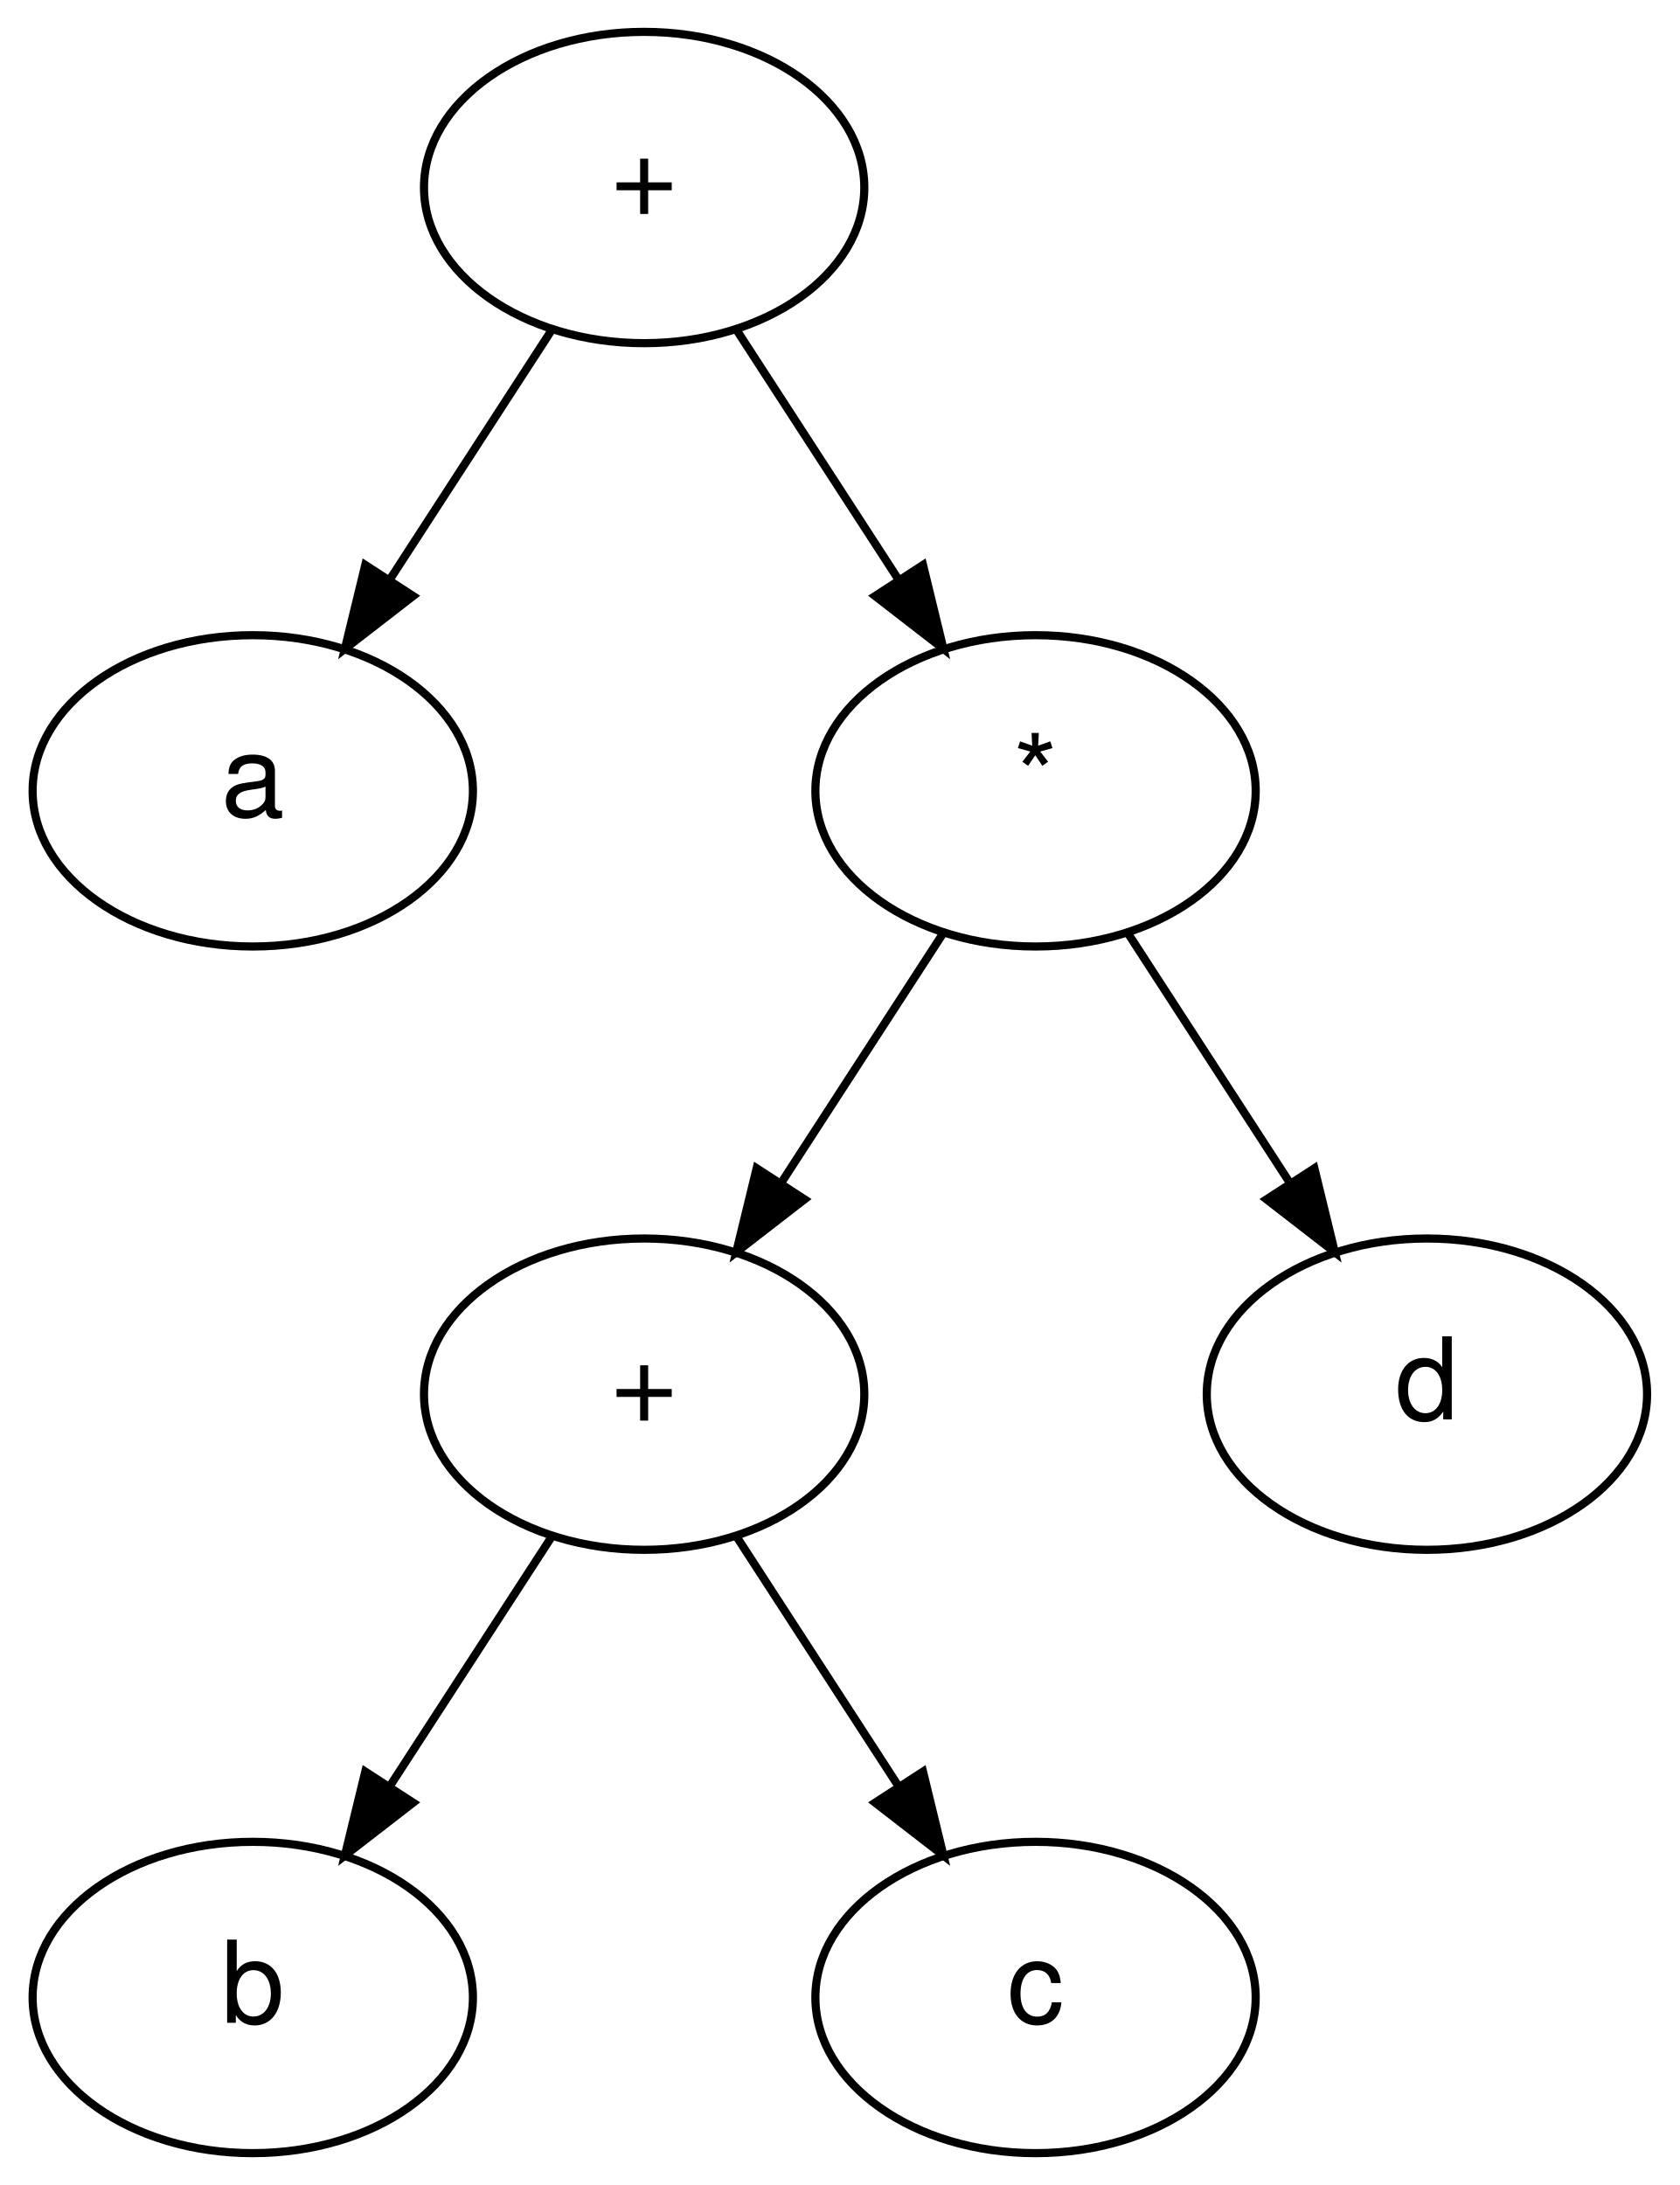
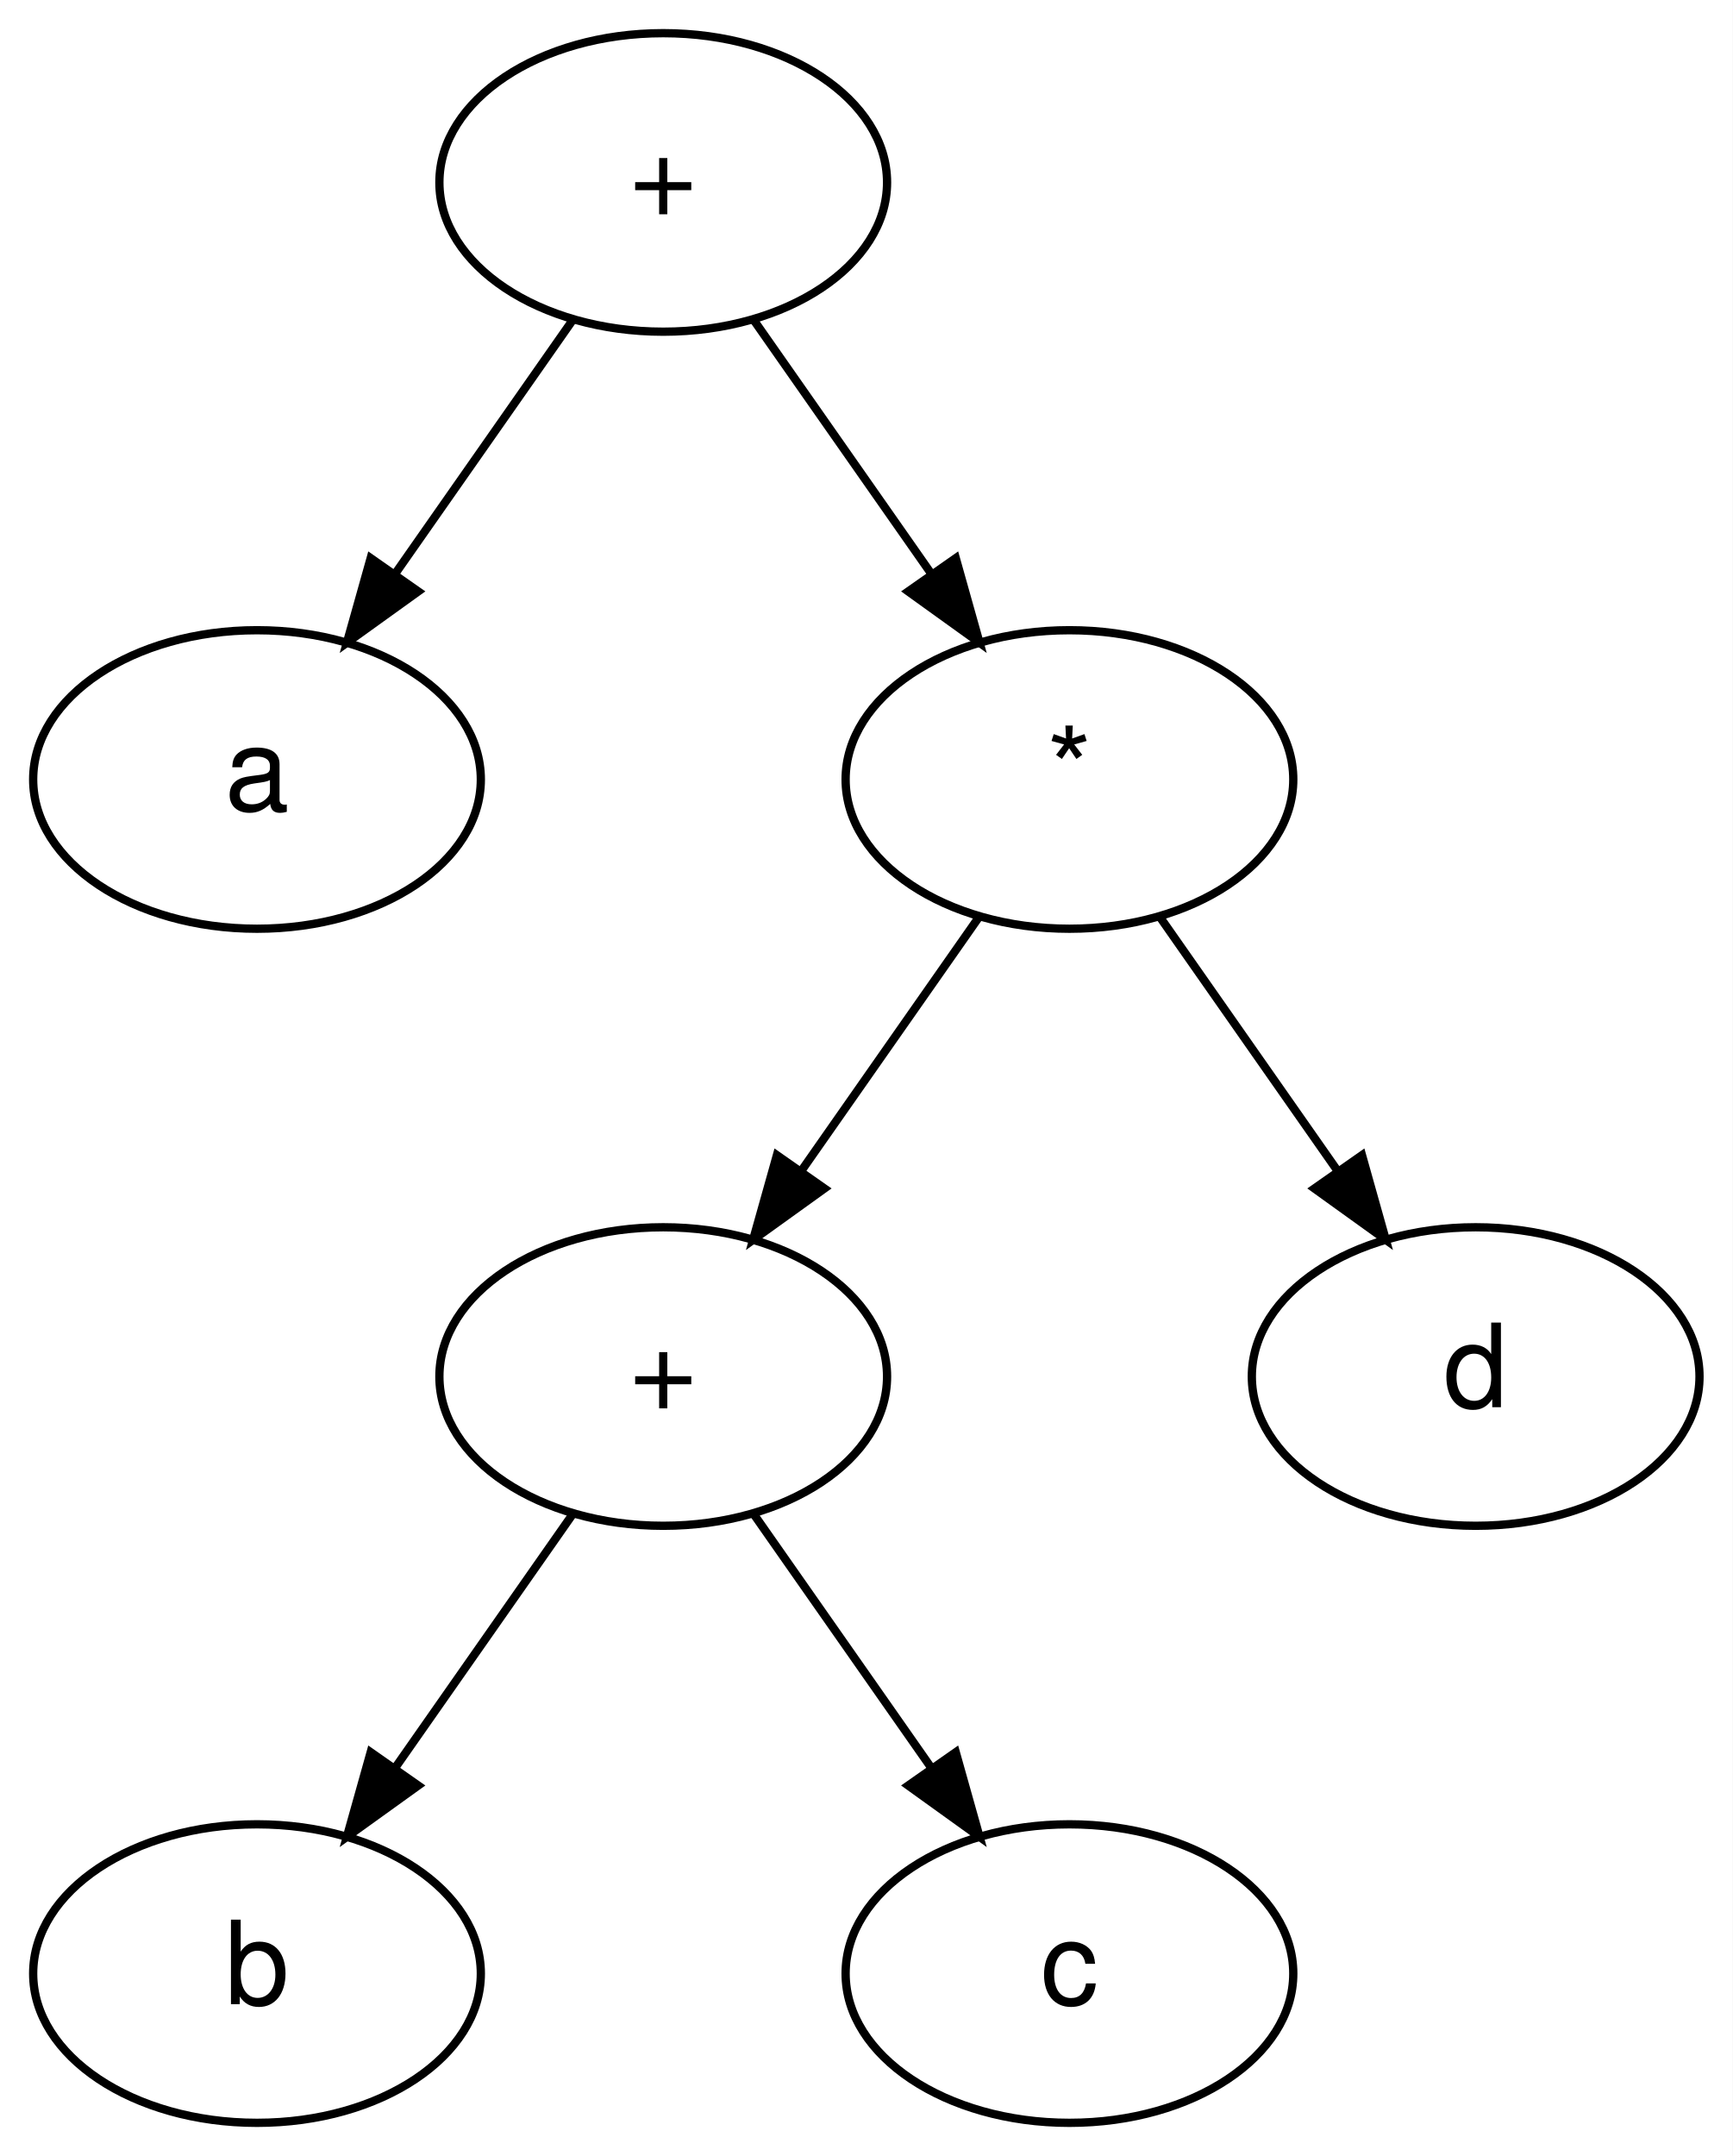
- <svg xmlns="http://www.w3.org/2000/svg" width="206pt" height="268pt" viewBox="0.00 0.00 206.00 268.00">
-   <g id="graph1" class="graph" transform="scale(1 1) rotate(0) translate(4 264)">
-     <polygon fill="white" stroke="white" points="-4,5 -4,-264 203,-264 203,5 -4,5" />
+ <svg xmlns="http://www.w3.org/2000/svg" width="209pt" height="260pt" viewBox="0.00 0.00 209.00 260.00">
+   <g id="graph0" class="graph" transform="scale(1 1) rotate(0) translate(4 256)">
+     <polygon fill="white" stroke="none" points="-4,4 -4,-256 205,-256 205,4 -4,4" />
    <g id="node1" class="node">
-       <ellipse fill="none" stroke="black" cx="75" cy="-241" rx="27" ry="19.092" />
-       <text text-anchor="middle" x="75" y="-237.9" font-family="Helvetica,sans-Serif" font-size="14.00">+</text>
+       <ellipse fill="none" stroke="black" cx="76" cy="-234" rx="27" ry="18" />
+       <text text-anchor="middle" x="76" y="-230.3" font-family="Helvetica,sans-Serif" font-size="14.00">+</text>
    </g>
-     <g id="node3" class="node">
-       <ellipse fill="none" stroke="black" cx="27" cy="-167" rx="27" ry="19.092" />
-       <text text-anchor="middle" x="27" y="-163.9" font-family="Helvetica,sans-Serif" font-size="14.00">a</text>
+     <g id="node2" class="node">
+       <ellipse fill="none" stroke="black" cx="27" cy="-162" rx="27" ry="18" />
+       <text text-anchor="middle" x="27" y="-158.3" font-family="Helvetica,sans-Serif" font-size="14.00">a</text>
    </g>
-     <g id="edge2" class="edge">
-       <path fill="none" stroke="black" d="M63.625,-223.463C57.707,-214.339 50.357,-203.009 43.798,-192.897" />
-       <polygon fill="black" stroke="black" points="46.672,-190.896 38.294,-184.411 40.799,-194.705 46.672,-190.896" />
+     <g id="edge1" class="edge">
+       <path fill="none" stroke="black" d="M65.125,-217.465C58.845,-208.493 50.813,-197.019 43.742,-186.918" />
+       <polygon fill="black" stroke="black" points="46.446,-184.677 37.844,-178.492 40.712,-188.691 46.446,-184.677" />
    </g>
-     <g id="node6" class="node">
-       <ellipse fill="none" stroke="black" cx="123" cy="-167" rx="27" ry="19.092" />
-       <text text-anchor="middle" x="123" y="-163.9" font-family="Helvetica,sans-Serif" font-size="14.00">*</text>
+     <g id="node4" class="node">
+       <ellipse fill="none" stroke="black" cx="125" cy="-162" rx="27" ry="18" />
+       <text text-anchor="middle" x="125" y="-158.3" font-family="Helvetica,sans-Serif" font-size="14.00">*</text>
+     </g>
+     <g id="edge3" class="edge">
+       <path fill="none" stroke="black" d="M86.875,-217.465C93.155,-208.493 101.187,-197.019 108.258,-186.918" />
+       <polygon fill="black" stroke="black" points="111.288,-188.691 114.156,-178.492 105.554,-184.677 111.288,-188.691" />
+     </g>
+     <g id="node5" class="node">
+       <ellipse fill="none" stroke="black" cx="76" cy="-90" rx="27" ry="18" />
+       <text text-anchor="middle" x="76" y="-86.3" font-family="Helvetica,sans-Serif" font-size="14.00">+</text>
    </g>
    <g id="edge6" class="edge">
-       <path fill="none" stroke="black" d="M86.375,-223.463C92.293,-214.339 99.643,-203.009 106.202,-192.897" />
-       <polygon fill="black" stroke="black" points="109.201,-194.705 111.706,-184.411 103.328,-190.896 109.201,-194.705" />
+       <path fill="none" stroke="black" d="M114.125,-145.465C107.845,-136.493 99.813,-125.019 92.742,-114.918" />
+       <polygon fill="black" stroke="black" points="95.446,-112.677 86.844,-106.492 89.712,-116.691 95.446,-112.677" />
+     </g>
+     <g id="node7" class="node">
+       <ellipse fill="none" stroke="black" cx="174" cy="-90" rx="27" ry="18" />
+       <text text-anchor="middle" x="174" y="-86.3" font-family="Helvetica,sans-Serif" font-size="14.00">d</text>
+     </g>
+     <g id="edge8" class="edge">
+       <path fill="none" stroke="black" d="M135.875,-145.465C142.155,-136.493 150.187,-125.019 157.258,-114.918" />
+       <polygon fill="black" stroke="black" points="160.288,-116.691 163.156,-106.492 154.554,-112.677 160.288,-116.691" />
+     </g>
+     <g id="node8" class="node">
+       <ellipse fill="none" stroke="black" cx="27" cy="-18" rx="27" ry="18" />
+       <text text-anchor="middle" x="27" y="-14.3" font-family="Helvetica,sans-Serif" font-size="14.00">b</text>
+     </g>
+     <g id="edge11" class="edge">
+       <path fill="none" stroke="black" d="M65.125,-73.465C58.845,-64.493 50.813,-53.019 43.742,-42.918" />
+       <polygon fill="black" stroke="black" points="46.446,-40.677 37.844,-34.492 40.712,-44.691 46.446,-40.677" />
    </g>
    <g id="node10" class="node">
-       <ellipse fill="none" stroke="black" cx="75" cy="-93" rx="27" ry="19.092" />
-       <text text-anchor="middle" x="75" y="-89.9" font-family="Helvetica,sans-Serif" font-size="14.00">+</text>
+       <ellipse fill="none" stroke="black" cx="125" cy="-18" rx="27" ry="18" />
+       <text text-anchor="middle" x="125" y="-14.3" font-family="Helvetica,sans-Serif" font-size="14.00">c</text>
    </g>
-     <g id="edge12" class="edge">
-       <path fill="none" stroke="black" d="M111.625,-149.463C105.707,-140.339 98.357,-129.009 91.798,-118.897" />
-       <polygon fill="black" stroke="black" points="94.672,-116.896 86.294,-110.411 88.799,-120.705 94.672,-116.896" />
-     </g>
-     <g id="node15" class="node">
-       <ellipse fill="none" stroke="black" cx="171" cy="-93" rx="27" ry="19.092" />
-       <text text-anchor="middle" x="171" y="-89.9" font-family="Helvetica,sans-Serif" font-size="14.00">d</text>
-     </g>
-     <g id="edge16" class="edge">
-       <path fill="none" stroke="black" d="M134.375,-149.463C140.293,-140.339 147.643,-129.009 154.202,-118.897" />
-       <polygon fill="black" stroke="black" points="157.201,-120.705 159.706,-110.411 151.328,-116.896 157.201,-120.705" />
-     </g>
-     <g id="node19" class="node">
-       <ellipse fill="none" stroke="black" cx="27" cy="-19" rx="27" ry="19.092" />
-       <text text-anchor="middle" x="27" y="-15.9" font-family="Helvetica,sans-Serif" font-size="14.00">b</text>
-     </g>
-     <g id="edge22" class="edge">
-       <path fill="none" stroke="black" d="M63.625,-75.463C57.707,-66.339 50.357,-55.009 43.798,-44.897" />
-       <polygon fill="black" stroke="black" points="46.672,-42.896 38.294,-36.411 40.799,-46.705 46.672,-42.896" />
-     </g>
-     <g id="node23" class="node">
-       <ellipse fill="none" stroke="black" cx="123" cy="-19" rx="27" ry="19.092" />
-       <text text-anchor="middle" x="123" y="-15.9" font-family="Helvetica,sans-Serif" font-size="14.00">c</text>
-     </g>
-     <g id="edge26" class="edge">
-       <path fill="none" stroke="black" d="M86.375,-75.463C92.293,-66.339 99.643,-55.009 106.202,-44.897" />
-       <polygon fill="black" stroke="black" points="109.201,-46.705 111.706,-36.411 103.328,-42.896 109.201,-46.705" />
+     <g id="edge13" class="edge">
+       <path fill="none" stroke="black" d="M86.875,-73.465C93.155,-64.493 101.187,-53.019 108.258,-42.918" />
+       <polygon fill="black" stroke="black" points="111.288,-44.691 114.156,-34.492 105.554,-40.677 111.288,-44.691" />
    </g>
  </g>
</svg>
